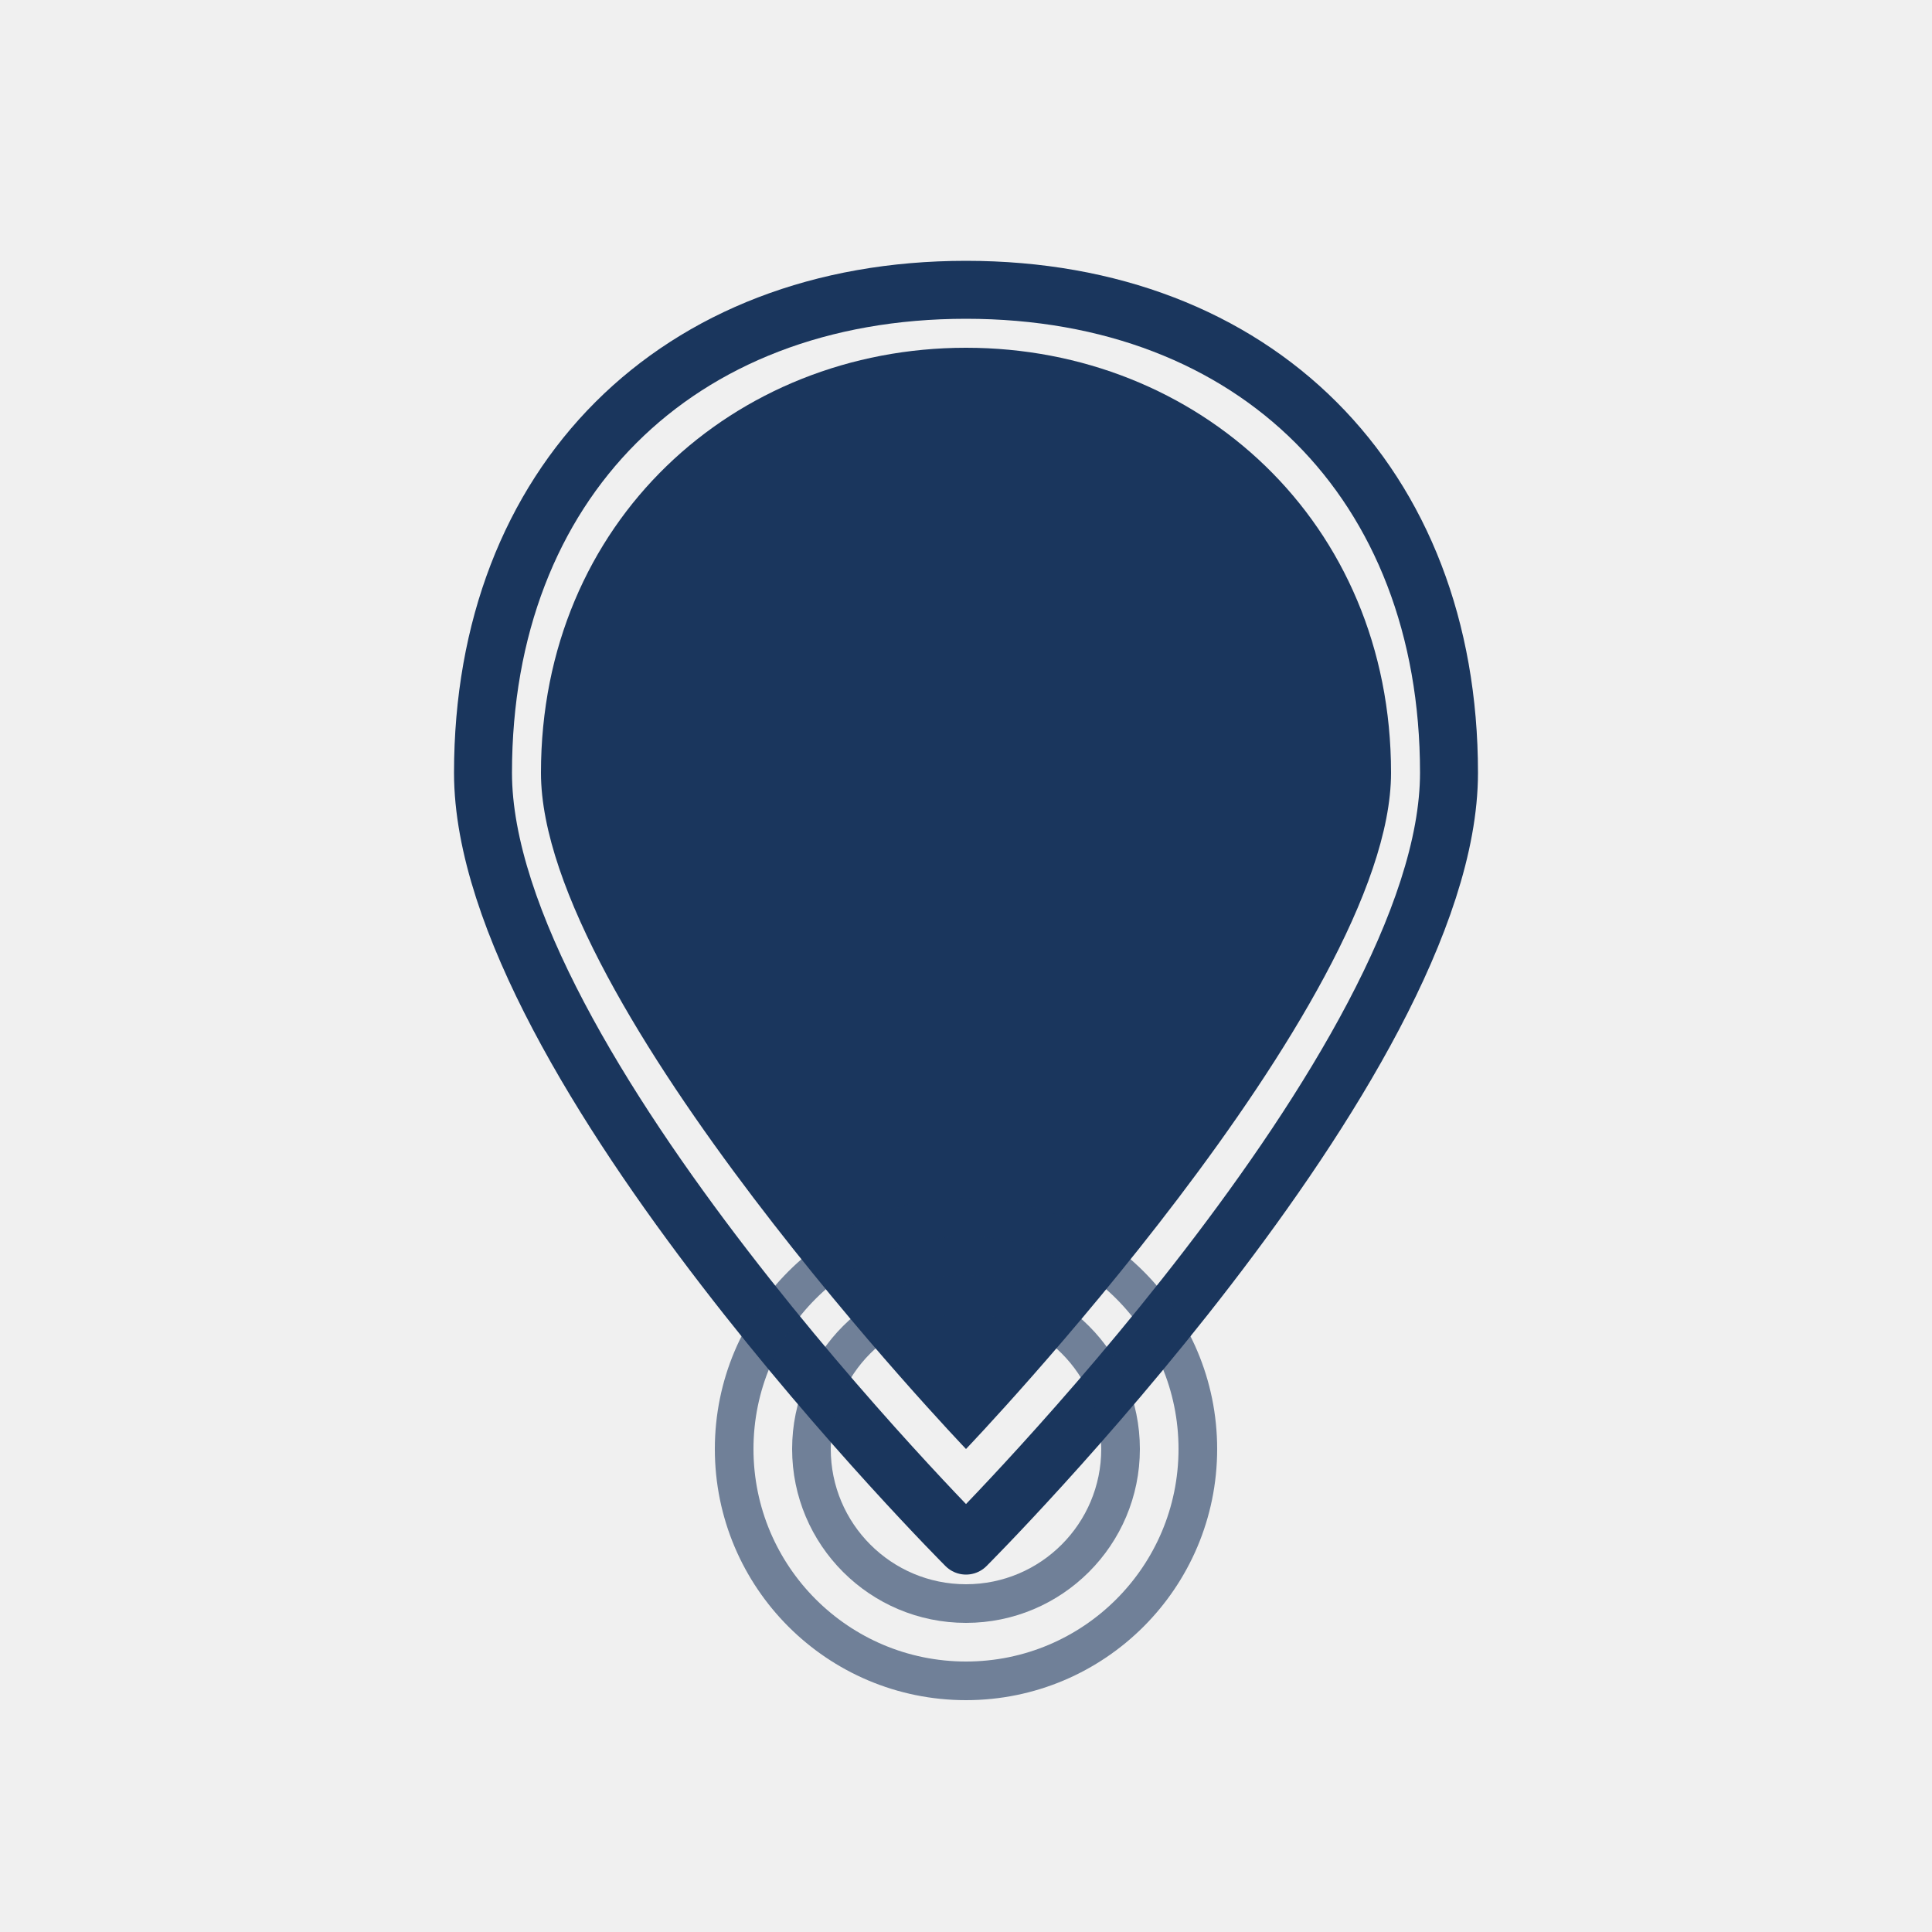
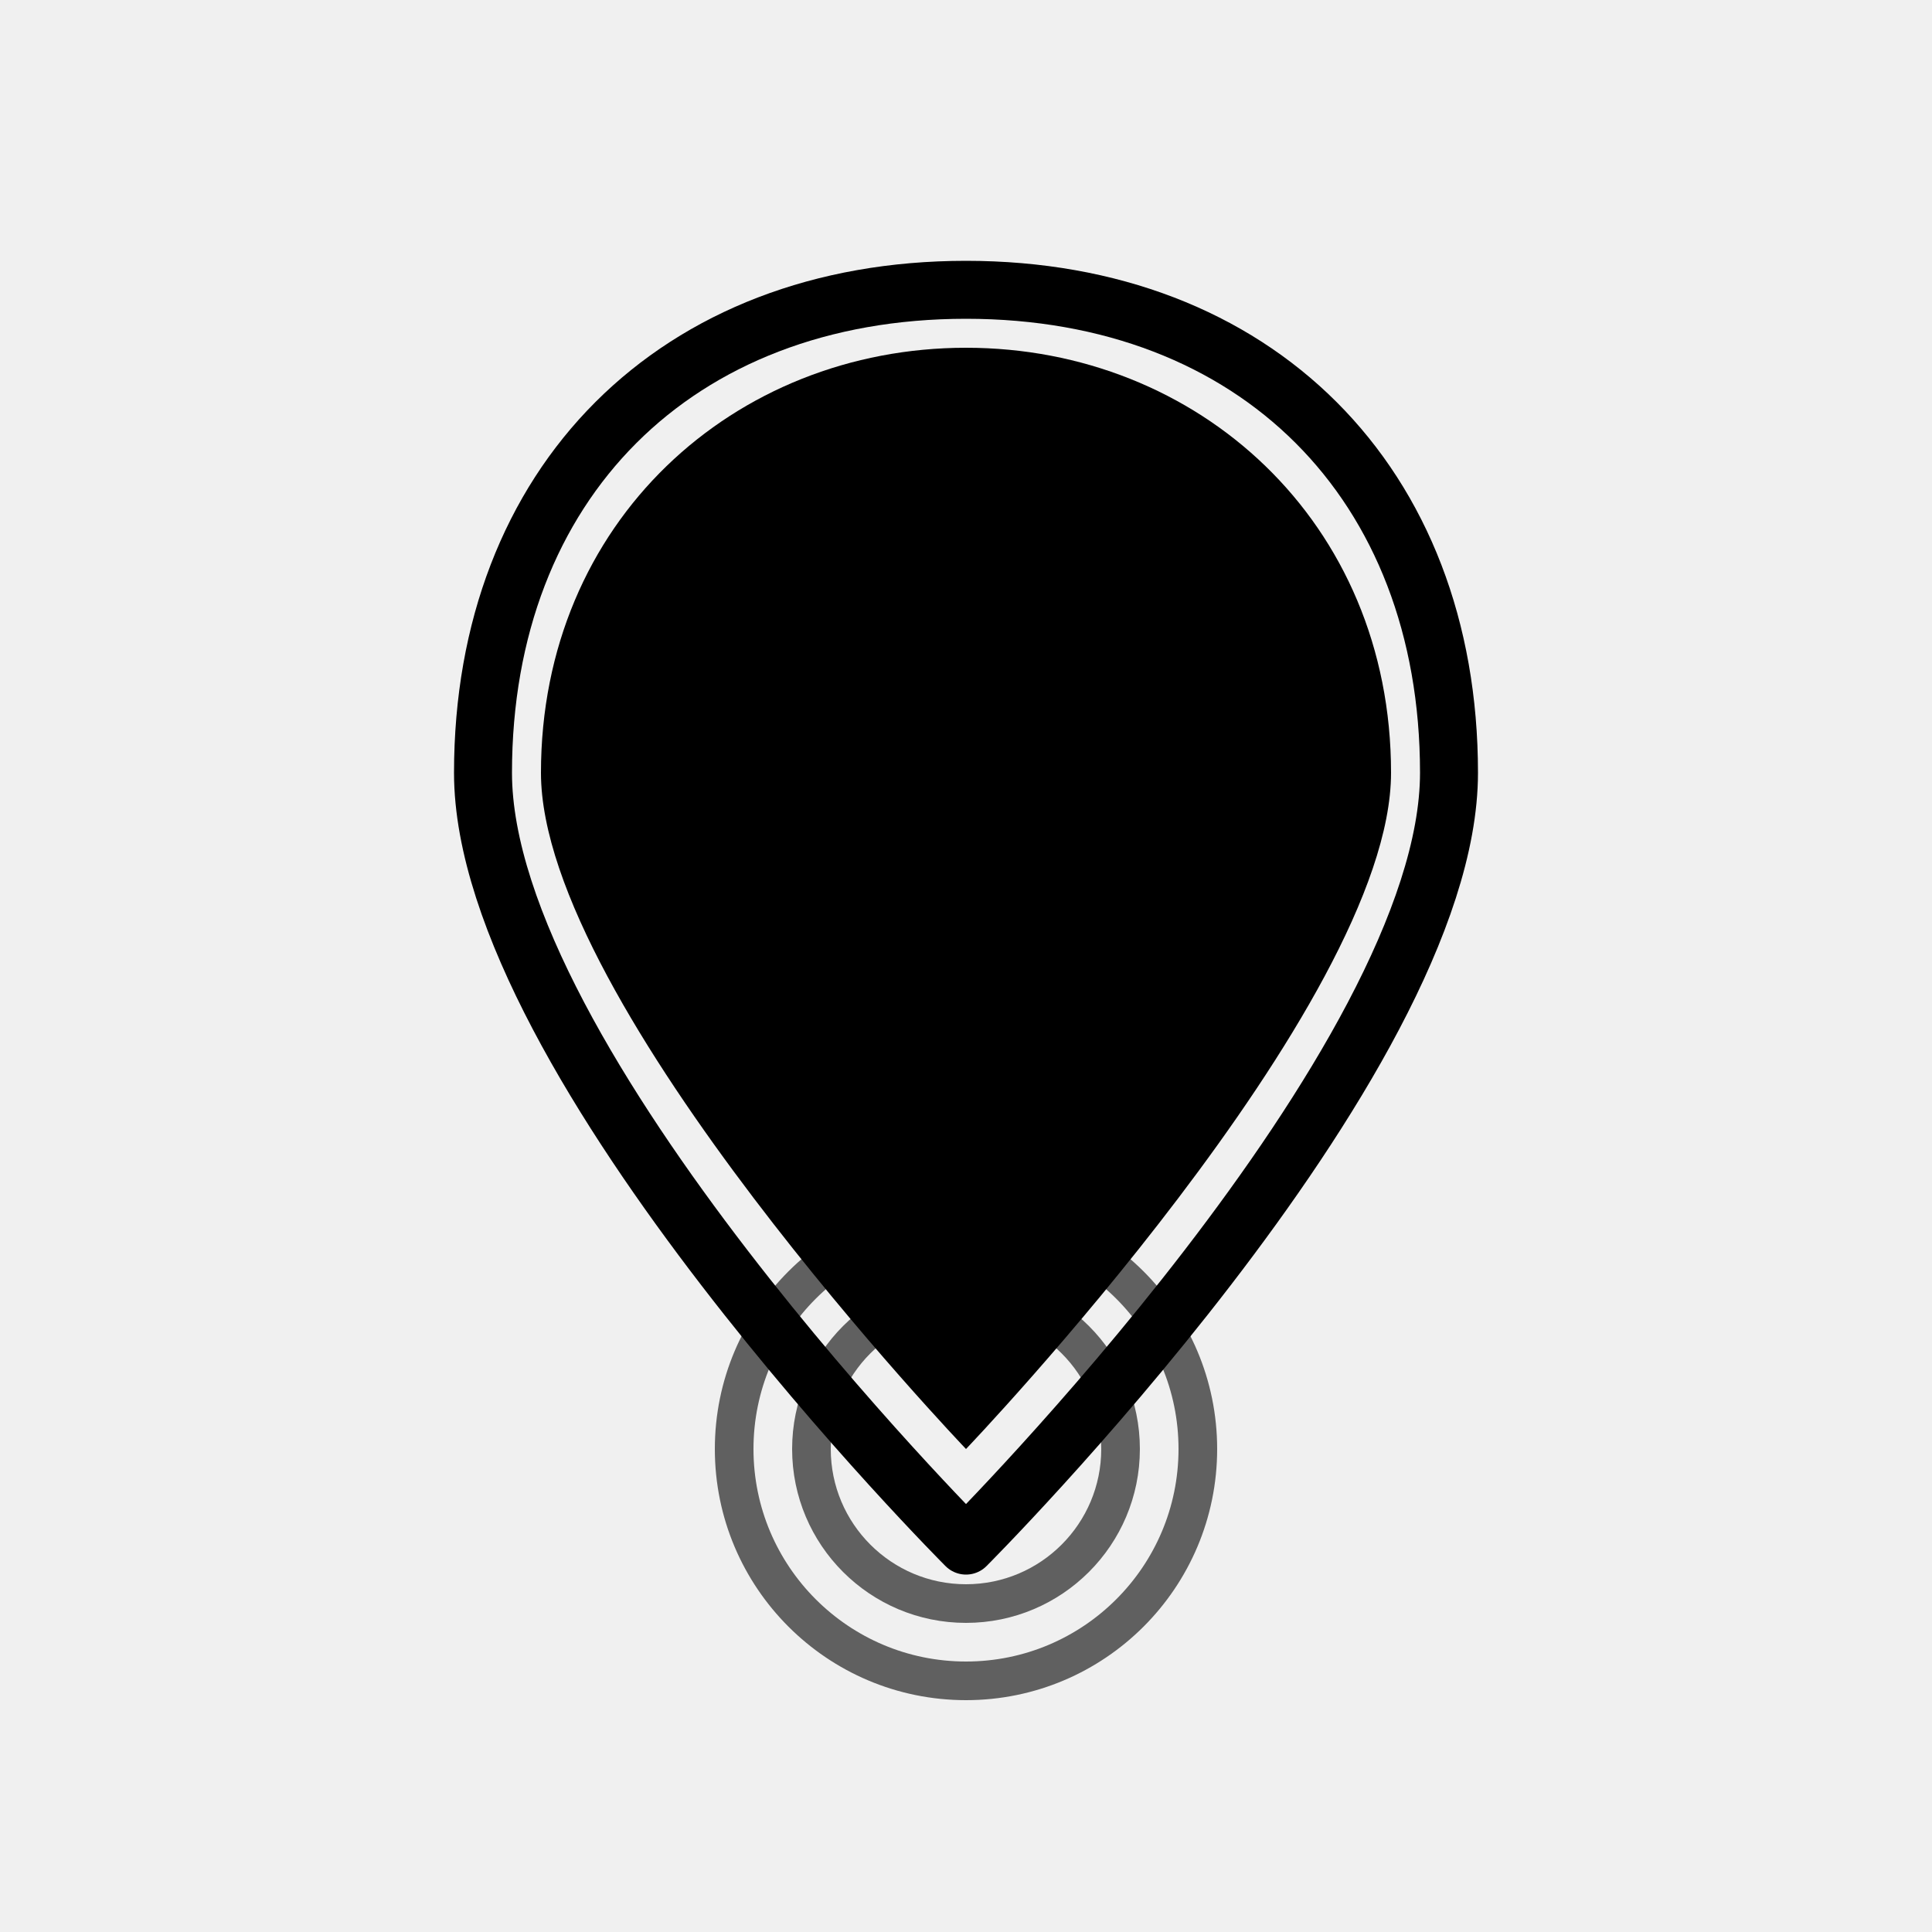
<svg xmlns="http://www.w3.org/2000/svg" viewBox="0 0 100 100" width="32" height="32">
  <defs>
    <style>
-       .pin-outline { fill: none; stroke: #1a365d; stroke-width: 3; stroke-linecap: round; stroke-linejoin: round; }
-       .pin-fill { fill: #1a365d; }
-       .grad-cap { fill: #1a365d; }
-       .checkmark { fill: #1a365d; }
-       .ripple { fill: none; stroke: #1a365d; stroke-width: 2; opacity: 0.6; }
+       /* Default (Light Mode) - Black */
+       .pin-outline { fill: none; stroke: #000000; stroke-width: 3; stroke-linecap: round; stroke-linejoin: round; }
+       .pin-fill { fill: #000000; }
+       .grad-cap { fill: #000000; }
+       .checkmark { fill: none; stroke: #000000; }
+       .ripple { fill: none; stroke: #000000; stroke-width: 2; opacity: 0.6; }
+       
+       /* Dark Mode - White */
+       @media (prefers-color-scheme: dark) {
+         .pin-outline { stroke: #ffffff; }
+         .pin-fill { fill: #ffffff; }
+         .grad-cap { fill: #ffffff; }
+         .checkmark { stroke: #ffffff; }
+         .ripple { stroke: #ffffff; }
+       }
    </style>
  </defs>
  <path class="pin-outline" d="M50 15 C35 15, 25 25, 25 40 C25 55, 50 80, 50 80 C50 80, 75 55, 75 40 C75 25, 65 15, 50 15 Z" />
  <path class="pin-fill" d="M50 18 C38 18, 28 27, 28 40 C28 52, 50 75, 50 75 C50 75, 72 52, 72 40 C72 27, 62 18, 50 18 Z" />
  <rect class="grad-cap" x="40" y="30" width="20" height="8" rx="1" />
  <rect class="grad-cap" x="38" y="32" width="24" height="2" />
  <line class="pin-outline" x1="58" y1="32" x2="62" y2="28" />
  <circle class="grad-cap" cx="62" cy="28" r="1.5" />
-   <path class="checkmark" d="M35 50 L42 57 L52 47" stroke="#1a365d" stroke-width="3" fill="none" stroke-linecap="round" stroke-linejoin="round" />
+   <path class="checkmark" d="M35 50 L42 57 L52 47" stroke-width="3" fill="none" stroke-linecap="round" stroke-linejoin="round" />
  <circle class="ripple" cx="50" cy="75" r="8" />
  <circle class="ripple" cx="50" cy="75" r="12" />
</svg>
